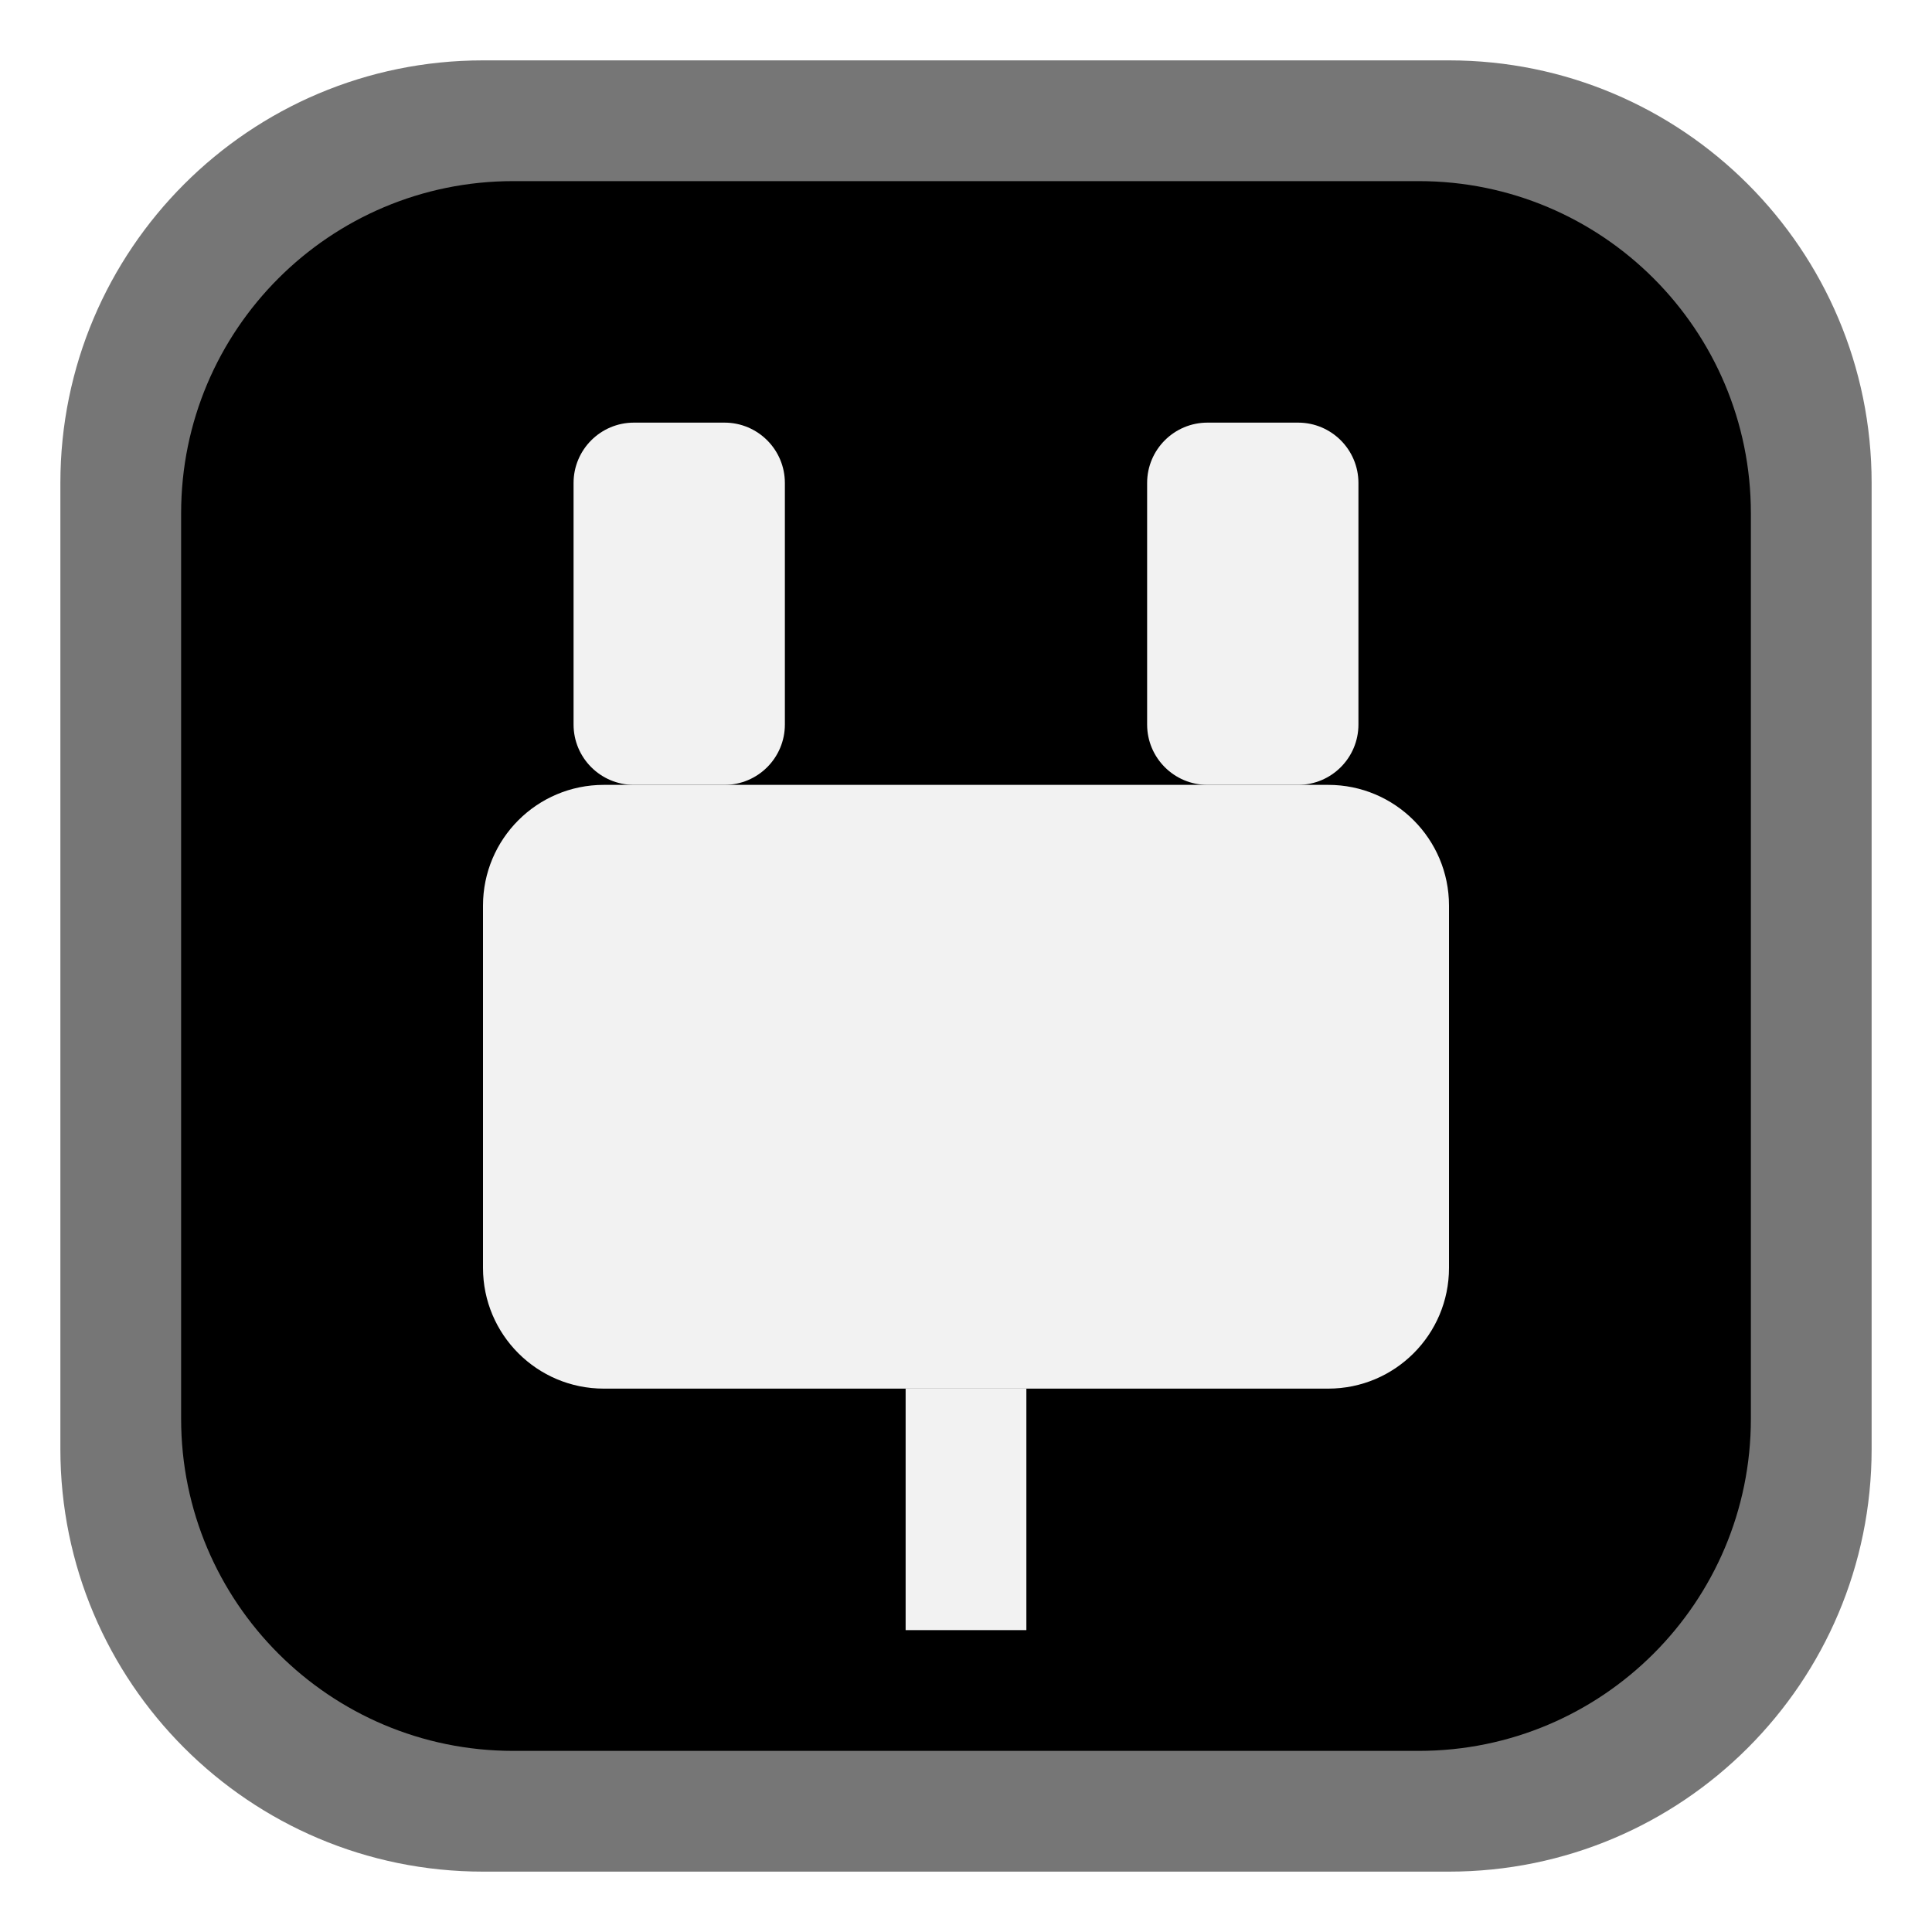
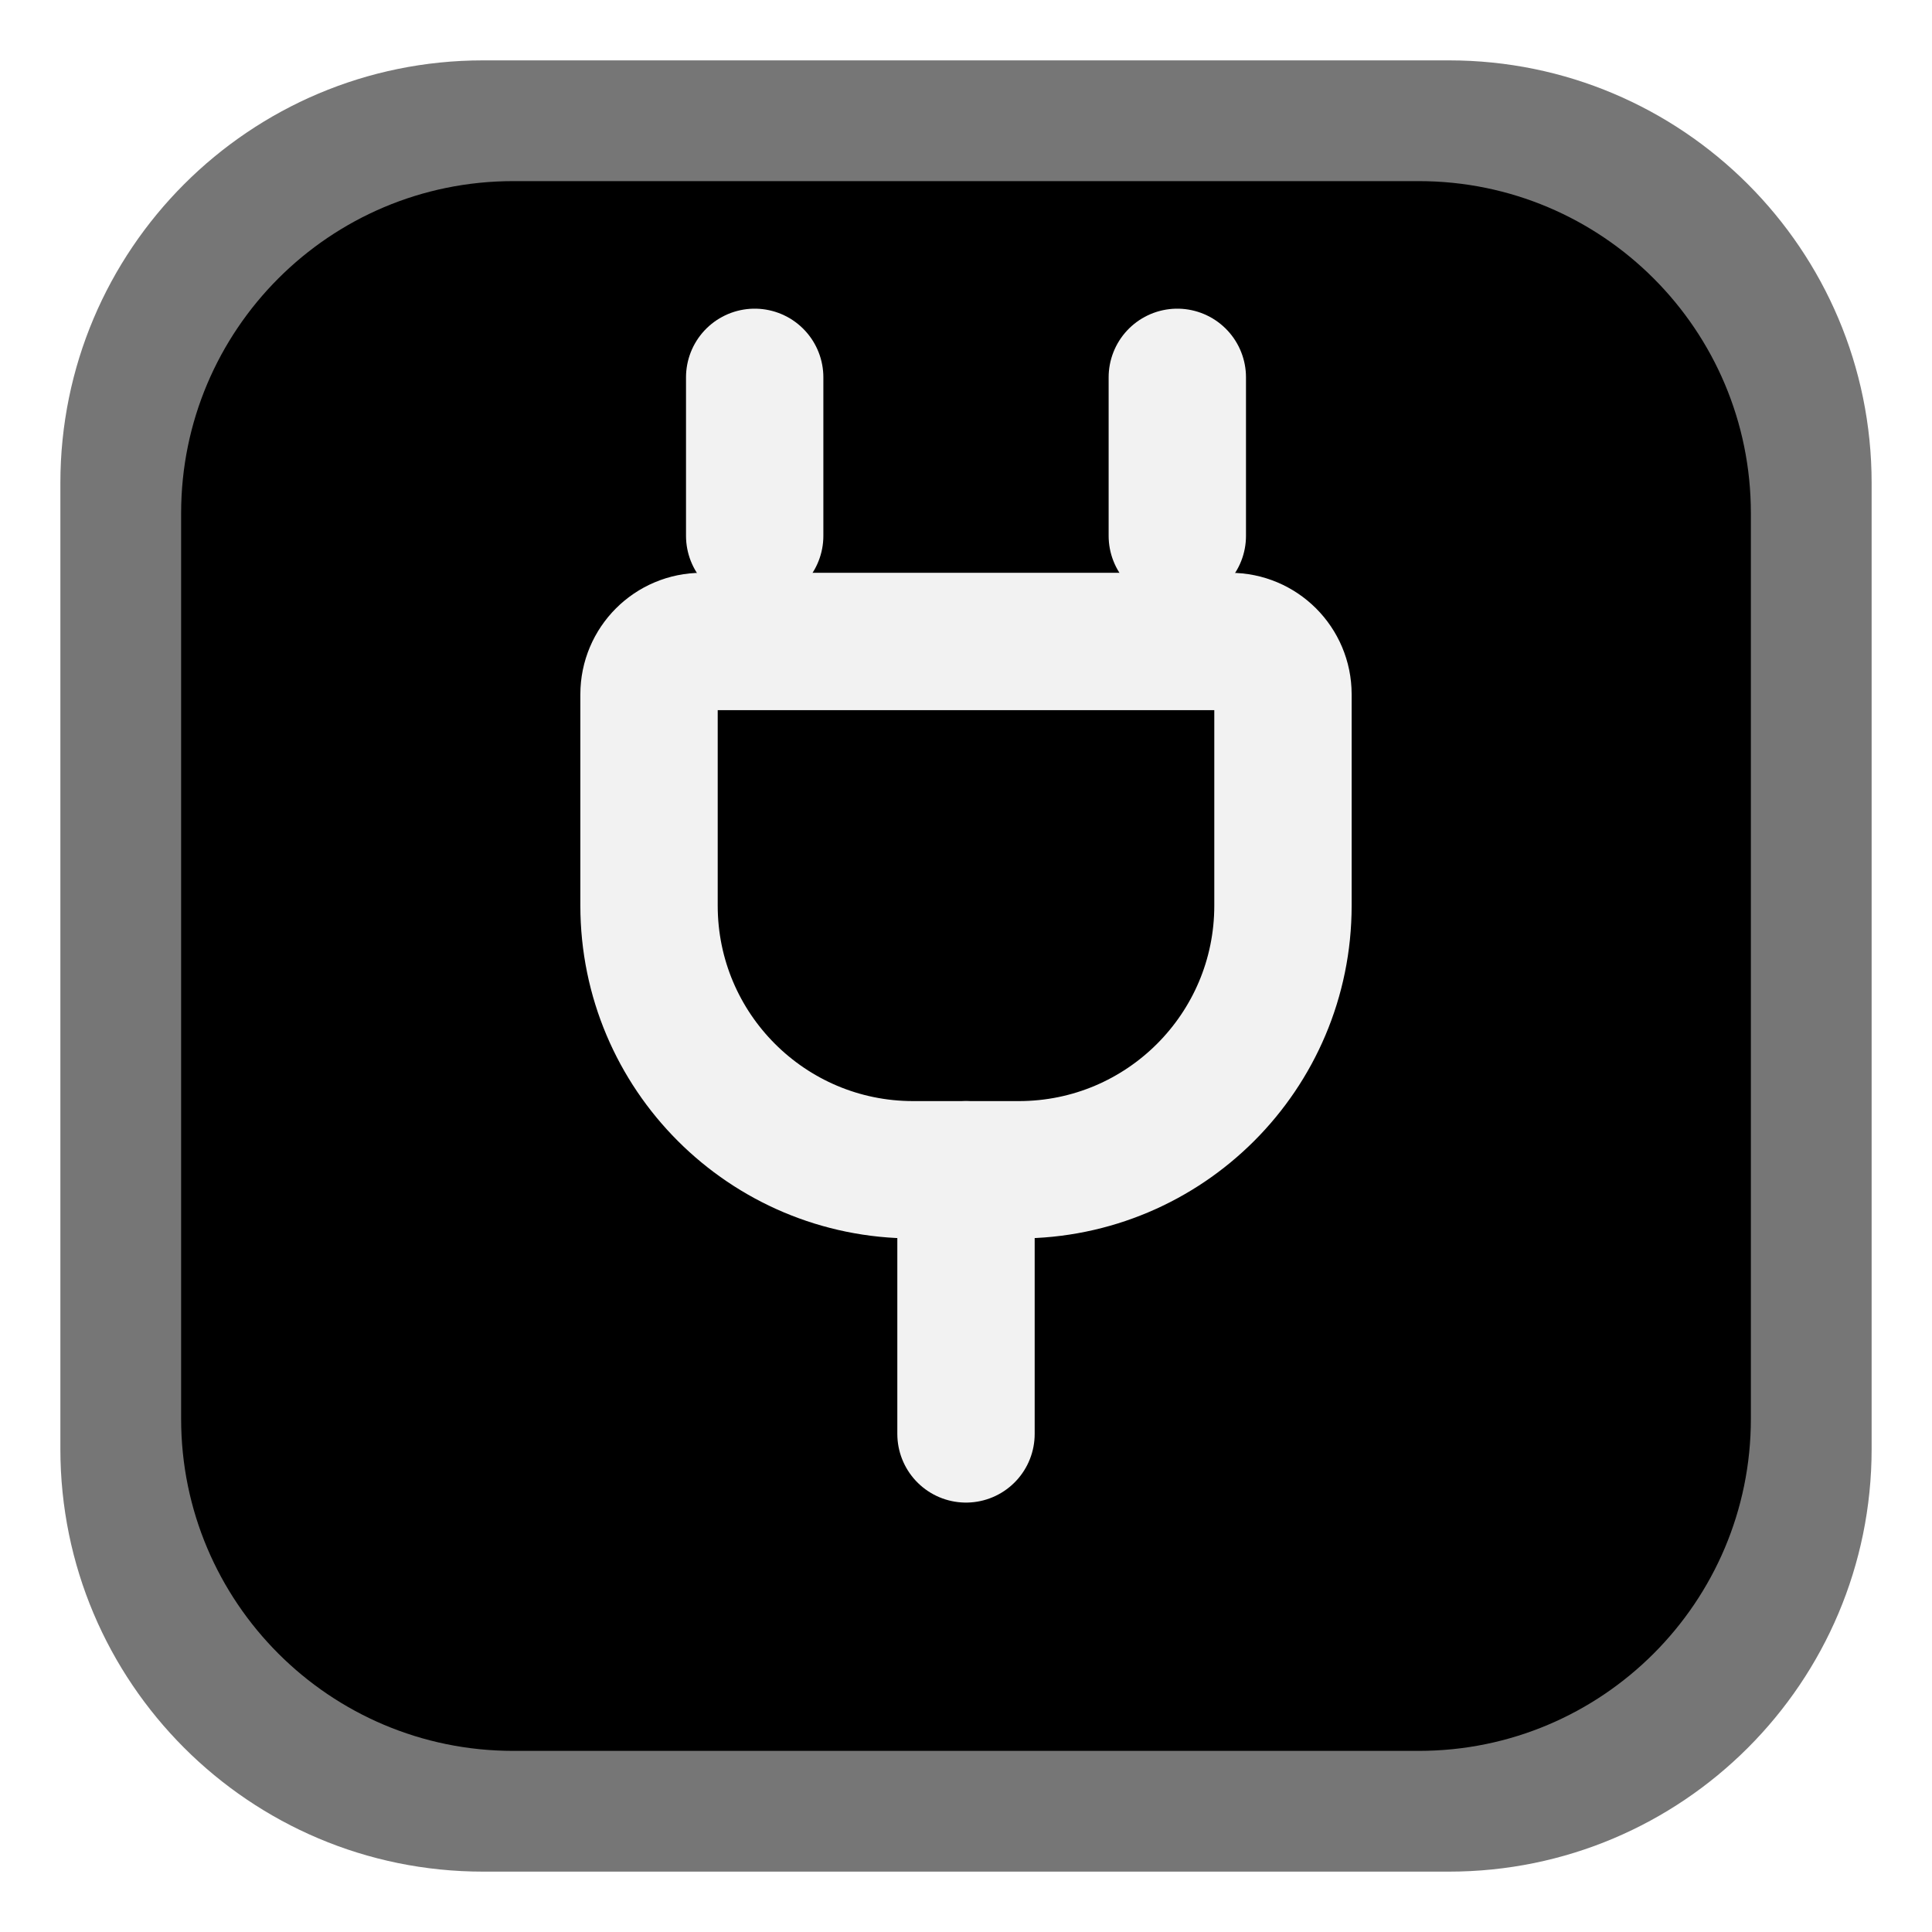
<svg xmlns="http://www.w3.org/2000/svg" viewBox="0 0 64 64">
  <rect x="2" y="2" width="60" height="60" rx="14" fill="#767676" />
  <rect x="6" y="6" width="52" height="52" rx="11" fill="#000000" />
-   <rect x="19" y="14" width="7" height="12" rx="2" fill="#f2f2f2" />
-   <rect x="38" y="14" width="7" height="12" rx="2" fill="#f2f2f2" />
-   <rect x="16" y="26" width="32" height="20" rx="4" fill="#f2f2f2" />
-   <rect x="30" y="46" width="4" height="8" fill="#f2f2f2" />
+   <g transform="translate(11,9) scale(1.75)" fill="none" stroke="#f2f2f2" stroke-width="2.6" stroke-linecap="round" stroke-linejoin="round">
+     <path d="M12 22v-5" />
+     <path d="M8 5V2" />
+     <path d="M16 5V2" />
+     <path d="M17 7a1 1 0 0 1 1 1v4a5 5 0 0 1-5 5h-2a5 5 0 0 1-5-5V8a1 1 0 0 1 1-1z" />
+   </g>
</svg>
